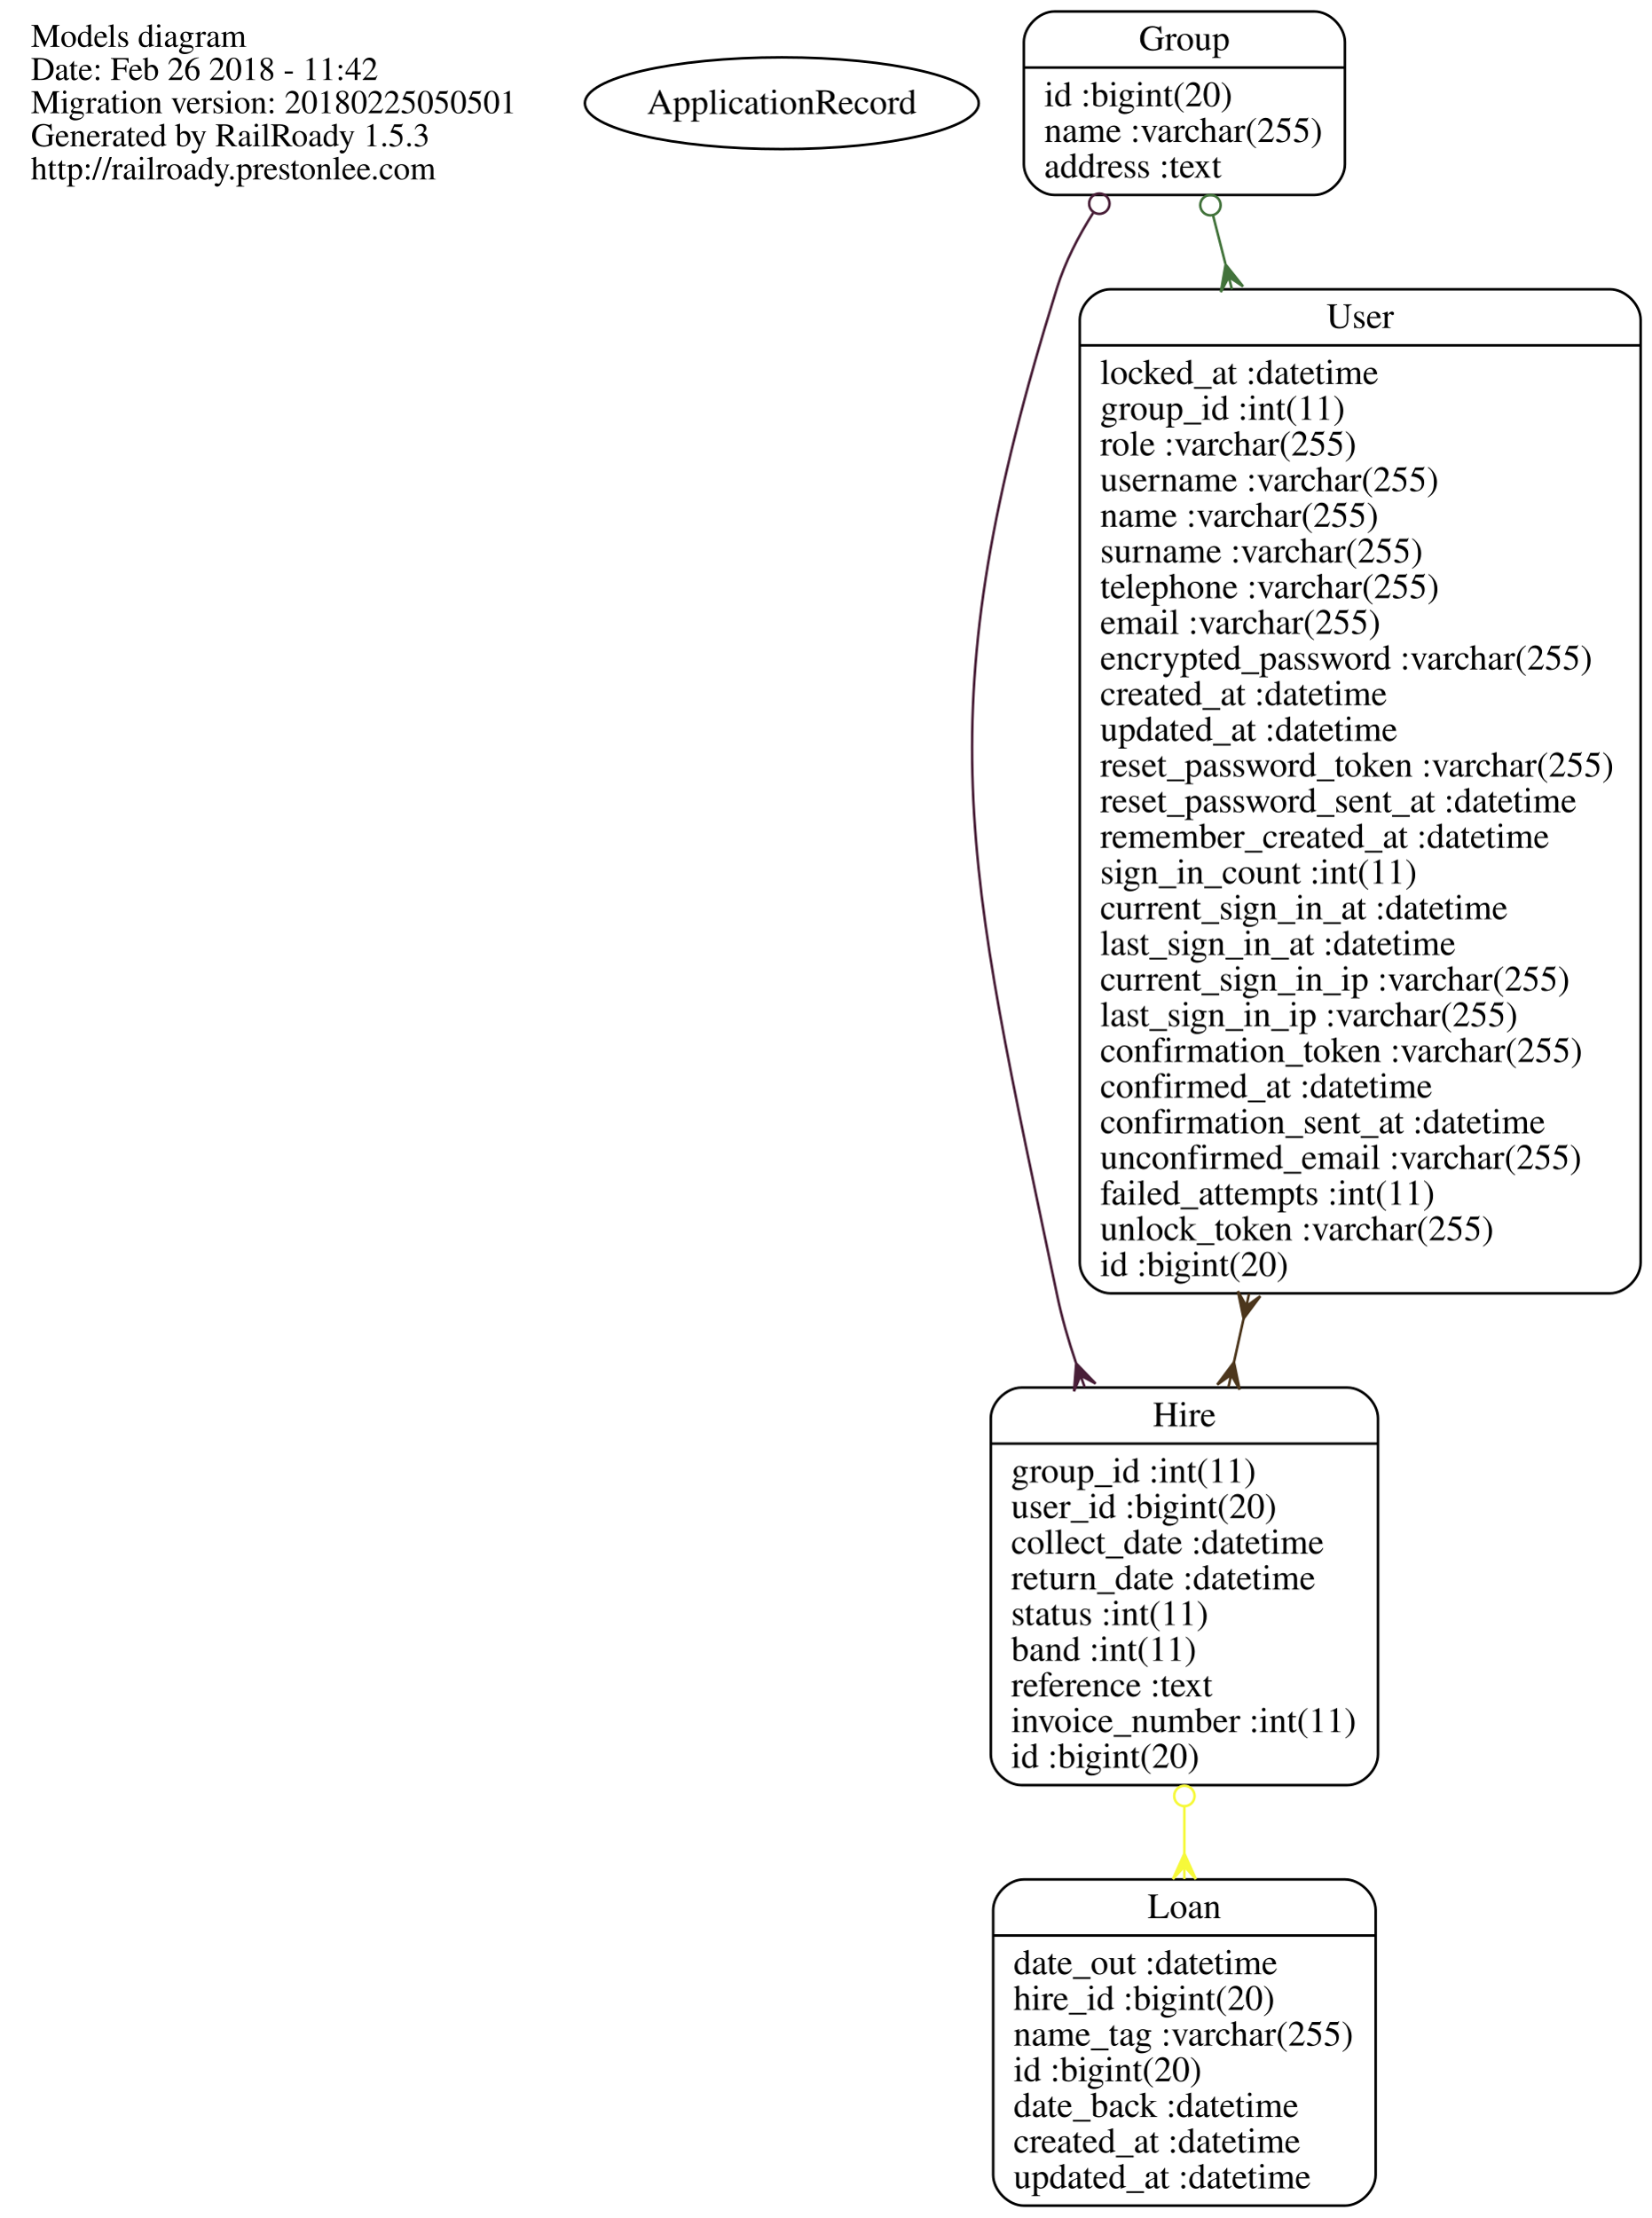
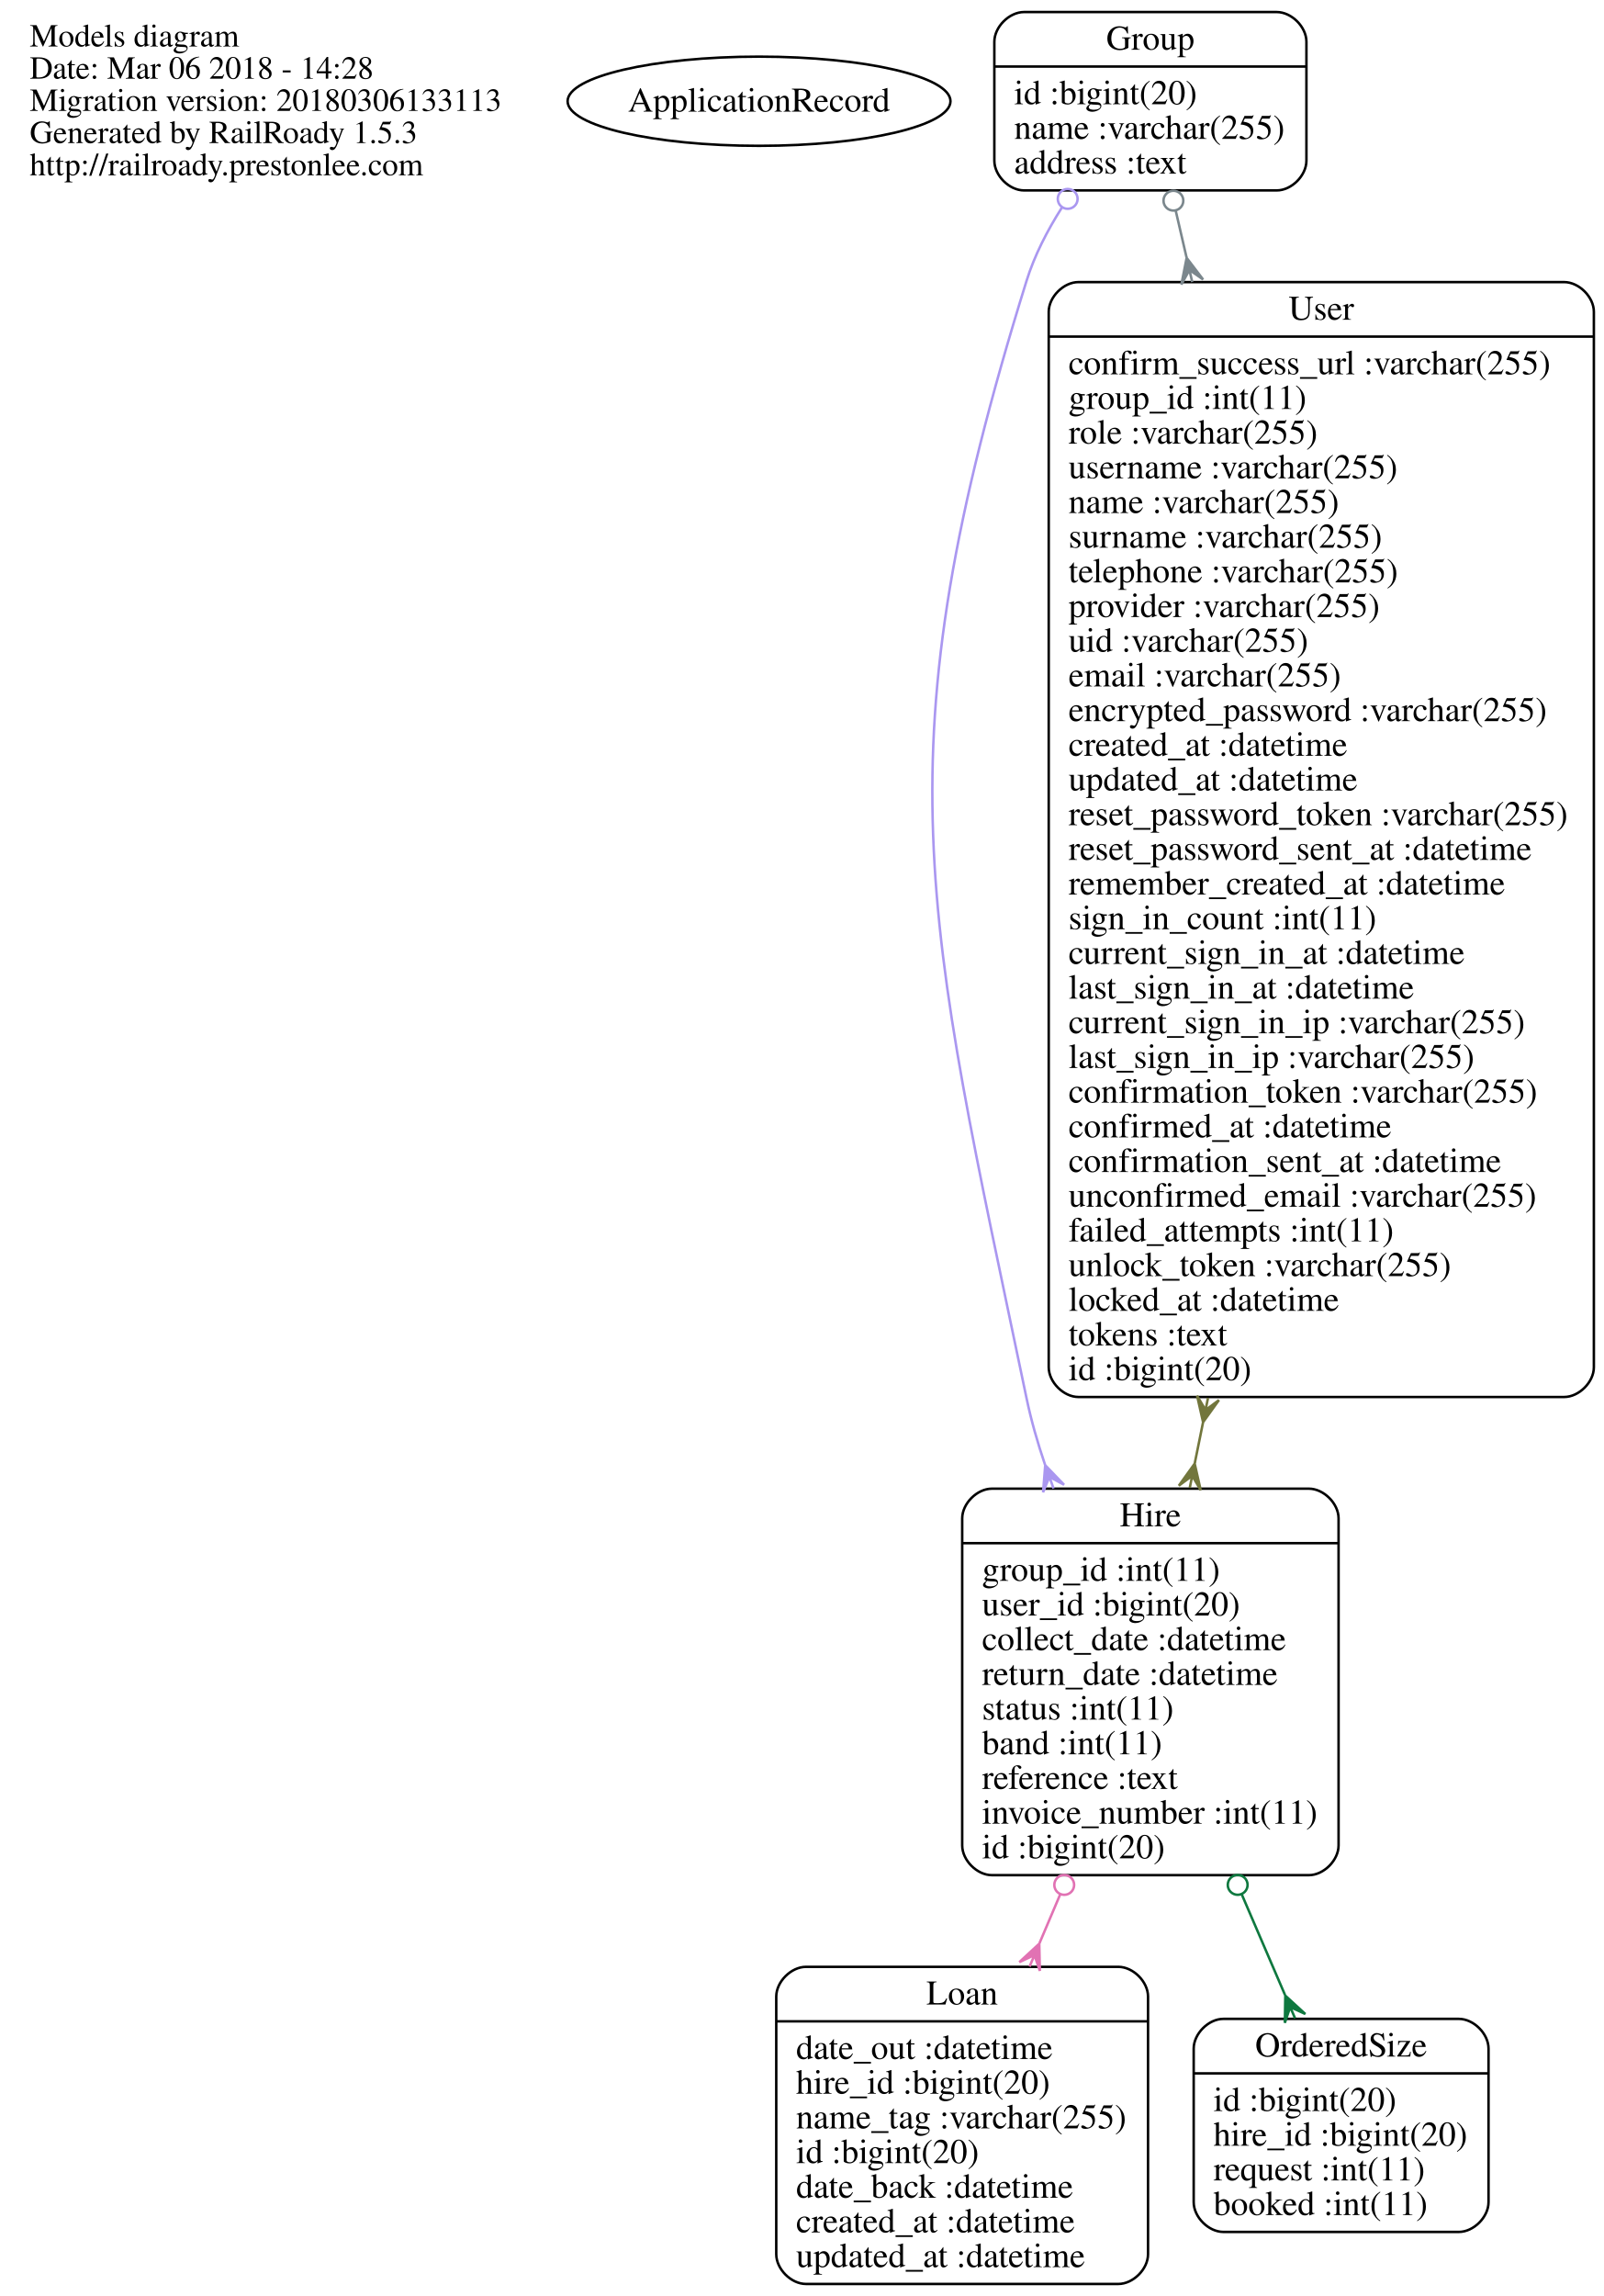
- <svg xmlns="http://www.w3.org/2000/svg" width="648pt" height="870pt" viewBox="0.00 0.00 647.73 870.00">
-   <g id="graph0" class="graph" transform="scale(1 1) rotate(0) translate(4 866)">
-     <polygon fill="transparent" stroke="transparent" points="-4,4 -4,-866 643.735,-866 643.735,4 -4,4" />
+ <svg xmlns="http://www.w3.org/2000/svg" width="647pt" height="926pt" viewBox="0.00 0.00 647.50 926.00">
+   <g id="graph0" class="graph" transform="scale(1 1) rotate(0) translate(4 922)">
+     <polygon fill="transparent" stroke="transparent" points="-4,4 -4,-922 643.497,-922 643.497,4 -4,4" />
    <g id="node1" class="node">
-       <text text-anchor="start" x="8" y="-847.6" font-family="Times,serif" font-size="13.00" fill="#000000">Models diagram</text>
-       <text text-anchor="start" x="8" y="-834.6" font-family="Times,serif" font-size="13.00" fill="#000000">Date: Feb 26 2018 - 11:42</text>
-       <text text-anchor="start" x="8" y="-821.6" font-family="Times,serif" font-size="13.00" fill="#000000">Migration version: 20180225050501</text>
-       <text text-anchor="start" x="8" y="-808.6" font-family="Times,serif" font-size="13.00" fill="#000000">Generated by RailRoady 1.5.3</text>
-       <text text-anchor="start" x="8" y="-795.6" font-family="Times,serif" font-size="13.00" fill="#000000">http://railroady.prestonlee.com</text>
+       <text text-anchor="start" x="8" y="-903.6" font-family="Times,serif" font-size="13.00" fill="#000000">Models diagram</text>
+       <text text-anchor="start" x="8" y="-890.6" font-family="Times,serif" font-size="13.00" fill="#000000">Date: Mar 06 2018 - 14:28</text>
+       <text text-anchor="start" x="8" y="-877.6" font-family="Times,serif" font-size="13.00" fill="#000000">Migration version: 20180306133113</text>
+       <text text-anchor="start" x="8" y="-864.6" font-family="Times,serif" font-size="13.00" fill="#000000">Generated by RailRoady 1.5.3</text>
+       <text text-anchor="start" x="8" y="-851.6" font-family="Times,serif" font-size="13.00" fill="#000000">http://railroady.prestonlee.com</text>
    </g>
    <g id="node2" class="node">
-       <ellipse fill="none" stroke="#000000" cx="302.688" cy="-825.5" rx="77.292" ry="18" />
-       <text text-anchor="middle" x="302.688" y="-821.3" font-family="Times,serif" font-size="14.00" fill="#000000">ApplicationRecord</text>
+       <ellipse fill="none" stroke="#000000" cx="302.45" cy="-881.5" rx="77.292" ry="18" />
+       <text text-anchor="middle" x="302.45" y="-877.3" font-family="Times,serif" font-size="14.00" fill="#000000">ApplicationRecord</text>
    </g>
    <g id="node3" class="node">
-       <path fill="none" stroke="#000000" d="M409.689,-789.5C409.689,-789.5 511.686,-789.5 511.686,-789.5 517.686,-789.5 523.686,-795.5 523.686,-801.5 523.686,-801.5 523.686,-849.5 523.686,-849.5 523.686,-855.5 517.686,-861.5 511.686,-861.5 511.686,-861.5 409.689,-861.5 409.689,-861.5 403.689,-861.5 397.689,-855.5 397.689,-849.5 397.689,-849.5 397.689,-801.5 397.689,-801.5 397.689,-795.5 403.689,-789.5 409.689,-789.5" />
-       <text text-anchor="middle" x="460.688" y="-846.3" font-family="Times,serif" font-size="14.00" fill="#000000">Group</text>
-       <polyline fill="none" stroke="#000000" points="397.689,-839.5 523.686,-839.5 " />
-       <text text-anchor="start" x="405.689" y="-824.3" font-family="Times,serif" font-size="14.00" fill="#000000">id :bigint(20)</text>
-       <text text-anchor="start" x="405.689" y="-810.3" font-family="Times,serif" font-size="14.00" fill="#000000">name :varchar(255)</text>
-       <text text-anchor="start" x="405.689" y="-796.3" font-family="Times,serif" font-size="14.00" fill="#000000">address :text</text>
+       <path fill="none" stroke="#000000" d="M409.451,-845.5C409.451,-845.5 511.448,-845.5 511.448,-845.5 517.448,-845.5 523.448,-851.5 523.448,-857.5 523.448,-857.5 523.448,-905.5 523.448,-905.5 523.448,-911.5 517.448,-917.5 511.448,-917.5 511.448,-917.5 409.451,-917.5 409.451,-917.5 403.451,-917.5 397.451,-911.5 397.451,-905.5 397.451,-905.5 397.451,-857.5 397.451,-857.5 397.451,-851.5 403.451,-845.5 409.451,-845.5" />
+       <text text-anchor="middle" x="460.45" y="-902.3" font-family="Times,serif" font-size="14.00" fill="#000000">Group</text>
+       <polyline fill="none" stroke="#000000" points="397.451,-895.5 523.448,-895.5 " />
+       <text text-anchor="start" x="405.451" y="-880.3" font-family="Times,serif" font-size="14.00" fill="#000000">id :bigint(20)</text>
+       <text text-anchor="start" x="405.451" y="-866.3" font-family="Times,serif" font-size="14.00" fill="#000000">name :varchar(255)</text>
+       <text text-anchor="start" x="405.451" y="-852.3" font-family="Times,serif" font-size="14.00" fill="#000000">address :text</text>
    </g>
    <g id="node4" class="node">
-       <path fill="none" stroke="#000000" d="M396.711,-165.5C396.711,-165.5 524.664,-165.5 524.664,-165.5 530.664,-165.5 536.664,-171.5 536.664,-177.5 536.664,-177.5 536.664,-309.5 536.664,-309.5 536.664,-315.5 530.664,-321.5 524.664,-321.5 524.664,-321.5 396.711,-321.5 396.711,-321.5 390.711,-321.5 384.711,-315.5 384.711,-309.5 384.711,-309.5 384.711,-177.5 384.711,-177.5 384.711,-171.5 390.711,-165.5 396.711,-165.5" />
-       <text text-anchor="middle" x="460.688" y="-306.3" font-family="Times,serif" font-size="14.00" fill="#000000">Hire</text>
-       <polyline fill="none" stroke="#000000" points="384.711,-299.5 536.664,-299.5 " />
-       <text text-anchor="start" x="392.711" y="-284.3" font-family="Times,serif" font-size="14.00" fill="#000000">group_id :int(11)</text>
-       <text text-anchor="start" x="392.711" y="-270.3" font-family="Times,serif" font-size="14.00" fill="#000000">user_id :bigint(20)</text>
-       <text text-anchor="start" x="392.711" y="-256.3" font-family="Times,serif" font-size="14.00" fill="#000000">collect_date :datetime</text>
-       <text text-anchor="start" x="392.711" y="-242.3" font-family="Times,serif" font-size="14.00" fill="#000000">return_date :datetime</text>
-       <text text-anchor="start" x="392.711" y="-228.3" font-family="Times,serif" font-size="14.00" fill="#000000">status :int(11)</text>
-       <text text-anchor="start" x="392.711" y="-214.3" font-family="Times,serif" font-size="14.00" fill="#000000">band :int(11)</text>
-       <text text-anchor="start" x="392.711" y="-200.3" font-family="Times,serif" font-size="14.00" fill="#000000">reference :text</text>
-       <text text-anchor="start" x="392.711" y="-186.3" font-family="Times,serif" font-size="14.00" fill="#000000">invoice_number :int(11)</text>
-       <text text-anchor="start" x="392.711" y="-172.3" font-family="Times,serif" font-size="14.00" fill="#000000">id :bigint(20)</text>
+       <path fill="none" stroke="#000000" d="M396.473,-165.5C396.473,-165.5 524.426,-165.5 524.426,-165.5 530.426,-165.5 536.426,-171.5 536.426,-177.5 536.426,-177.5 536.426,-309.5 536.426,-309.5 536.426,-315.5 530.426,-321.5 524.426,-321.5 524.426,-321.5 396.473,-321.5 396.473,-321.5 390.473,-321.5 384.473,-315.5 384.473,-309.5 384.473,-309.5 384.473,-177.5 384.473,-177.5 384.473,-171.5 390.473,-165.5 396.473,-165.5" />
+       <text text-anchor="middle" x="460.45" y="-306.3" font-family="Times,serif" font-size="14.00" fill="#000000">Hire</text>
+       <polyline fill="none" stroke="#000000" points="384.473,-299.5 536.426,-299.5 " />
+       <text text-anchor="start" x="392.473" y="-284.3" font-family="Times,serif" font-size="14.00" fill="#000000">group_id :int(11)</text>
+       <text text-anchor="start" x="392.473" y="-270.3" font-family="Times,serif" font-size="14.00" fill="#000000">user_id :bigint(20)</text>
+       <text text-anchor="start" x="392.473" y="-256.3" font-family="Times,serif" font-size="14.00" fill="#000000">collect_date :datetime</text>
+       <text text-anchor="start" x="392.473" y="-242.3" font-family="Times,serif" font-size="14.00" fill="#000000">return_date :datetime</text>
+       <text text-anchor="start" x="392.473" y="-228.3" font-family="Times,serif" font-size="14.00" fill="#000000">status :int(11)</text>
+       <text text-anchor="start" x="392.473" y="-214.3" font-family="Times,serif" font-size="14.00" fill="#000000">band :int(11)</text>
+       <text text-anchor="start" x="392.473" y="-200.3" font-family="Times,serif" font-size="14.00" fill="#000000">reference :text</text>
+       <text text-anchor="start" x="392.473" y="-186.3" font-family="Times,serif" font-size="14.00" fill="#000000">invoice_number :int(11)</text>
+       <text text-anchor="start" x="392.473" y="-172.3" font-family="Times,serif" font-size="14.00" fill="#000000">id :bigint(20)</text>
    </g>
    <g id="edge2" class="edge">
-       <path fill="none" stroke="#491f38" d="M424.929,-782.53C419.069,-773.306 413.875,-763.237 410.688,-753 358.493,-585.383 374.802,-529.849 410.688,-358 412.544,-349.112 415.13,-340.069 418.157,-331.16" />
-       <ellipse fill="none" stroke="#491f38" cx="427.299" cy="-786.081" rx="4" ry="4" />
-       <polygon fill="#491f38" stroke="#491f38" points="418.225,-330.971 425.837,-323.078 419.913,-326.265 421.602,-321.558 421.602,-321.558 421.602,-321.558 419.913,-326.265 417.366,-320.039 418.225,-330.971 418.225,-330.971" />
+       <path fill="none" stroke="#aa97f0" d="M424.691,-838.53C418.831,-829.306 413.637,-819.237 410.45,-809 350.855,-617.62 369.477,-554.212 410.45,-358 412.306,-349.112 414.892,-340.069 417.919,-331.16" />
+       <ellipse fill="none" stroke="#aa97f0" cx="427.061" cy="-842.081" rx="4" ry="4" />
+       <polygon fill="#aa97f0" stroke="#aa97f0" points="417.987,-330.971 425.599,-323.078 419.675,-326.265 421.364,-321.558 421.364,-321.558 421.364,-321.558 419.675,-326.265 417.128,-320.039 417.987,-330.971 417.987,-330.971" />
+     </g>
+     <g id="node7" class="node">
+       <path fill="none" stroke="#000000" d="M431.403,-358.5C431.403,-358.5 627.497,-358.5 627.497,-358.5 633.497,-358.5 639.497,-364.5 639.497,-370.5 639.497,-370.5 639.497,-796.5 639.497,-796.5 639.497,-802.5 633.497,-808.5 627.497,-808.5 627.497,-808.5 431.403,-808.5 431.403,-808.5 425.403,-808.5 419.403,-802.5 419.403,-796.5 419.403,-796.5 419.403,-370.5 419.403,-370.5 419.403,-364.5 425.403,-358.5 431.403,-358.5" />
+       <text text-anchor="middle" x="529.45" y="-793.3" font-family="Times,serif" font-size="14.00" fill="#000000">User</text>
+       <polyline fill="none" stroke="#000000" points="419.403,-786.5 639.497,-786.5 " />
+       <text text-anchor="start" x="427.403" y="-771.3" font-family="Times,serif" font-size="14.00" fill="#000000">confirm_success_url :varchar(255)</text>
+       <text text-anchor="start" x="427.403" y="-757.3" font-family="Times,serif" font-size="14.00" fill="#000000">group_id :int(11)</text>
+       <text text-anchor="start" x="427.403" y="-743.3" font-family="Times,serif" font-size="14.00" fill="#000000">role :varchar(255)</text>
+       <text text-anchor="start" x="427.403" y="-729.3" font-family="Times,serif" font-size="14.00" fill="#000000">username :varchar(255)</text>
+       <text text-anchor="start" x="427.403" y="-715.3" font-family="Times,serif" font-size="14.00" fill="#000000">name :varchar(255)</text>
+       <text text-anchor="start" x="427.403" y="-701.3" font-family="Times,serif" font-size="14.00" fill="#000000">surname :varchar(255)</text>
+       <text text-anchor="start" x="427.403" y="-687.3" font-family="Times,serif" font-size="14.00" fill="#000000">telephone :varchar(255)</text>
+       <text text-anchor="start" x="427.403" y="-673.3" font-family="Times,serif" font-size="14.00" fill="#000000">provider :varchar(255)</text>
+       <text text-anchor="start" x="427.403" y="-659.3" font-family="Times,serif" font-size="14.00" fill="#000000">uid :varchar(255)</text>
+       <text text-anchor="start" x="427.403" y="-645.3" font-family="Times,serif" font-size="14.00" fill="#000000">email :varchar(255)</text>
+       <text text-anchor="start" x="427.403" y="-631.3" font-family="Times,serif" font-size="14.00" fill="#000000">encrypted_password :varchar(255)</text>
+       <text text-anchor="start" x="427.403" y="-617.3" font-family="Times,serif" font-size="14.00" fill="#000000">created_at :datetime</text>
+       <text text-anchor="start" x="427.403" y="-603.3" font-family="Times,serif" font-size="14.00" fill="#000000">updated_at :datetime</text>
+       <text text-anchor="start" x="427.403" y="-589.3" font-family="Times,serif" font-size="14.00" fill="#000000">reset_password_token :varchar(255)</text>
+       <text text-anchor="start" x="427.403" y="-575.3" font-family="Times,serif" font-size="14.00" fill="#000000">reset_password_sent_at :datetime</text>
+       <text text-anchor="start" x="427.403" y="-561.3" font-family="Times,serif" font-size="14.00" fill="#000000">remember_created_at :datetime</text>
+       <text text-anchor="start" x="427.403" y="-547.3" font-family="Times,serif" font-size="14.00" fill="#000000">sign_in_count :int(11)</text>
+       <text text-anchor="start" x="427.403" y="-533.3" font-family="Times,serif" font-size="14.00" fill="#000000">current_sign_in_at :datetime</text>
+       <text text-anchor="start" x="427.403" y="-519.3" font-family="Times,serif" font-size="14.00" fill="#000000">last_sign_in_at :datetime</text>
+       <text text-anchor="start" x="427.403" y="-505.3" font-family="Times,serif" font-size="14.00" fill="#000000">current_sign_in_ip :varchar(255)</text>
+       <text text-anchor="start" x="427.403" y="-491.3" font-family="Times,serif" font-size="14.00" fill="#000000">last_sign_in_ip :varchar(255)</text>
+       <text text-anchor="start" x="427.403" y="-477.3" font-family="Times,serif" font-size="14.00" fill="#000000">confirmation_token :varchar(255)</text>
+       <text text-anchor="start" x="427.403" y="-463.3" font-family="Times,serif" font-size="14.00" fill="#000000">confirmed_at :datetime</text>
+       <text text-anchor="start" x="427.403" y="-449.3" font-family="Times,serif" font-size="14.00" fill="#000000">confirmation_sent_at :datetime</text>
+       <text text-anchor="start" x="427.403" y="-435.3" font-family="Times,serif" font-size="14.00" fill="#000000">unconfirmed_email :varchar(255)</text>
+       <text text-anchor="start" x="427.403" y="-421.3" font-family="Times,serif" font-size="14.00" fill="#000000">failed_attempts :int(11)</text>
+       <text text-anchor="start" x="427.403" y="-407.3" font-family="Times,serif" font-size="14.00" fill="#000000">unlock_token :varchar(255)</text>
+       <text text-anchor="start" x="427.403" y="-393.3" font-family="Times,serif" font-size="14.00" fill="#000000">locked_at :datetime</text>
+       <text text-anchor="start" x="427.403" y="-379.3" font-family="Times,serif" font-size="14.00" fill="#000000">tokens :text</text>
+       <text text-anchor="start" x="427.403" y="-365.3" font-family="Times,serif" font-size="14.00" fill="#000000">id :bigint(20)</text>
+     </g>
+     <g id="edge1" class="edge">
+       <path fill="none" stroke="#7b878d" d="M470.702,-837.223C472.055,-831.379 473.509,-825.101 475.042,-818.478" />
+       <ellipse fill="none" stroke="#7b878d" cx="469.744" cy="-841.36" rx="4" ry="4" />
+       <polygon fill="#7b878d" stroke="#7b878d" points="475.088,-818.28 481.728,-809.553 476.216,-813.409 477.344,-808.538 477.344,-808.538 477.344,-808.538 476.216,-813.409 472.96,-807.523 475.088,-818.28 475.088,-818.28" />
+     </g>
+     <g id="node5" class="node">
+       <path fill="none" stroke="#000000" d="M321.399,-.5C321.399,-.5 447.5,-.5 447.5,-.5 453.5,-.5 459.5,-6.5 459.5,-12.5 459.5,-12.5 459.5,-116.5 459.5,-116.5 459.5,-122.5 453.5,-128.5 447.5,-128.5 447.5,-128.5 321.399,-128.5 321.399,-128.5 315.399,-128.5 309.399,-122.5 309.399,-116.5 309.399,-116.5 309.399,-12.5 309.399,-12.5 309.399,-6.5 315.399,-.5 321.399,-.5" />
+       <text text-anchor="middle" x="384.45" y="-113.3" font-family="Times,serif" font-size="14.00" fill="#000000">Loan</text>
+       <polyline fill="none" stroke="#000000" points="309.399,-106.5 459.5,-106.5 " />
+       <text text-anchor="start" x="317.399" y="-91.3" font-family="Times,serif" font-size="14.00" fill="#000000">date_out :datetime</text>
+       <text text-anchor="start" x="317.399" y="-77.3" font-family="Times,serif" font-size="14.00" fill="#000000">hire_id :bigint(20)</text>
+       <text text-anchor="start" x="317.399" y="-63.3" font-family="Times,serif" font-size="14.00" fill="#000000">name_tag :varchar(255)</text>
+       <text text-anchor="start" x="317.399" y="-49.3" font-family="Times,serif" font-size="14.00" fill="#000000">id :bigint(20)</text>
+       <text text-anchor="start" x="317.399" y="-35.3" font-family="Times,serif" font-size="14.00" fill="#000000">date_back :datetime</text>
+       <text text-anchor="start" x="317.399" y="-21.3" font-family="Times,serif" font-size="14.00" fill="#000000">created_at :datetime</text>
+       <text text-anchor="start" x="317.399" y="-7.3" font-family="Times,serif" font-size="14.00" fill="#000000">updated_at :datetime</text>
+     </g>
+     <g id="edge3" class="edge">
+       <path fill="none" stroke="#e172b3" d="M424.05,-157.768C421.252,-151.179 418.443,-144.563 415.683,-138.063" />
+       <ellipse fill="none" stroke="#e172b3" cx="425.662" cy="-161.566" rx="4" ry="4" />
+       <polygon fill="#e172b3" stroke="#e172b3" points="415.59,-137.843 415.824,-126.879 413.636,-133.241 411.682,-128.638 411.682,-128.638 411.682,-128.638 413.636,-133.241 407.539,-130.397 415.59,-137.843 415.59,-137.843" />
    </g>
    <g id="node6" class="node">
-       <path fill="none" stroke="#000000" d="M431.641,-358.5C431.641,-358.5 627.735,-358.5 627.735,-358.5 633.735,-358.5 639.735,-364.5 639.735,-370.5 639.735,-370.5 639.735,-740.5 639.735,-740.5 639.735,-746.5 633.735,-752.5 627.735,-752.5 627.735,-752.5 431.641,-752.5 431.641,-752.5 425.641,-752.5 419.641,-746.5 419.641,-740.5 419.641,-740.5 419.641,-370.5 419.641,-370.5 419.641,-364.5 425.641,-358.5 431.641,-358.5" />
-       <text text-anchor="middle" x="529.688" y="-737.3" font-family="Times,serif" font-size="14.00" fill="#000000">User</text>
-       <polyline fill="none" stroke="#000000" points="419.641,-730.5 639.735,-730.5 " />
-       <text text-anchor="start" x="427.641" y="-715.3" font-family="Times,serif" font-size="14.00" fill="#000000">locked_at :datetime</text>
-       <text text-anchor="start" x="427.641" y="-701.3" font-family="Times,serif" font-size="14.00" fill="#000000">group_id :int(11)</text>
-       <text text-anchor="start" x="427.641" y="-687.3" font-family="Times,serif" font-size="14.00" fill="#000000">role :varchar(255)</text>
-       <text text-anchor="start" x="427.641" y="-673.3" font-family="Times,serif" font-size="14.00" fill="#000000">username :varchar(255)</text>
-       <text text-anchor="start" x="427.641" y="-659.3" font-family="Times,serif" font-size="14.00" fill="#000000">name :varchar(255)</text>
-       <text text-anchor="start" x="427.641" y="-645.3" font-family="Times,serif" font-size="14.00" fill="#000000">surname :varchar(255)</text>
-       <text text-anchor="start" x="427.641" y="-631.3" font-family="Times,serif" font-size="14.00" fill="#000000">telephone :varchar(255)</text>
-       <text text-anchor="start" x="427.641" y="-617.3" font-family="Times,serif" font-size="14.00" fill="#000000">email :varchar(255)</text>
-       <text text-anchor="start" x="427.641" y="-603.3" font-family="Times,serif" font-size="14.00" fill="#000000">encrypted_password :varchar(255)</text>
-       <text text-anchor="start" x="427.641" y="-589.3" font-family="Times,serif" font-size="14.00" fill="#000000">created_at :datetime</text>
-       <text text-anchor="start" x="427.641" y="-575.3" font-family="Times,serif" font-size="14.00" fill="#000000">updated_at :datetime</text>
-       <text text-anchor="start" x="427.641" y="-561.3" font-family="Times,serif" font-size="14.00" fill="#000000">reset_password_token :varchar(255)</text>
-       <text text-anchor="start" x="427.641" y="-547.3" font-family="Times,serif" font-size="14.00" fill="#000000">reset_password_sent_at :datetime</text>
-       <text text-anchor="start" x="427.641" y="-533.3" font-family="Times,serif" font-size="14.00" fill="#000000">remember_created_at :datetime</text>
-       <text text-anchor="start" x="427.641" y="-519.3" font-family="Times,serif" font-size="14.00" fill="#000000">sign_in_count :int(11)</text>
-       <text text-anchor="start" x="427.641" y="-505.3" font-family="Times,serif" font-size="14.00" fill="#000000">current_sign_in_at :datetime</text>
-       <text text-anchor="start" x="427.641" y="-491.3" font-family="Times,serif" font-size="14.00" fill="#000000">last_sign_in_at :datetime</text>
-       <text text-anchor="start" x="427.641" y="-477.3" font-family="Times,serif" font-size="14.00" fill="#000000">current_sign_in_ip :varchar(255)</text>
-       <text text-anchor="start" x="427.641" y="-463.3" font-family="Times,serif" font-size="14.00" fill="#000000">last_sign_in_ip :varchar(255)</text>
-       <text text-anchor="start" x="427.641" y="-449.3" font-family="Times,serif" font-size="14.00" fill="#000000">confirmation_token :varchar(255)</text>
-       <text text-anchor="start" x="427.641" y="-435.3" font-family="Times,serif" font-size="14.00" fill="#000000">confirmed_at :datetime</text>
-       <text text-anchor="start" x="427.641" y="-421.3" font-family="Times,serif" font-size="14.00" fill="#000000">confirmation_sent_at :datetime</text>
-       <text text-anchor="start" x="427.641" y="-407.3" font-family="Times,serif" font-size="14.00" fill="#000000">unconfirmed_email :varchar(255)</text>
-       <text text-anchor="start" x="427.641" y="-393.3" font-family="Times,serif" font-size="14.00" fill="#000000">failed_attempts :int(11)</text>
-       <text text-anchor="start" x="427.641" y="-379.3" font-family="Times,serif" font-size="14.00" fill="#000000">unlock_token :varchar(255)</text>
-       <text text-anchor="start" x="427.641" y="-365.3" font-family="Times,serif" font-size="14.00" fill="#000000">id :bigint(20)</text>
-     </g>
-     <g id="edge1" class="edge">
-       <path fill="none" stroke="#42733b" d="M471.92,-781.547C473.435,-775.619 475.062,-769.252 476.775,-762.55" />
-       <ellipse fill="none" stroke="#42733b" cx="470.912" cy="-785.491" rx="4" ry="4" />
-       <polygon fill="#42733b" stroke="#42733b" points="476.866,-762.192 483.702,-753.617 478.104,-757.348 479.342,-752.503 479.342,-752.503 479.342,-752.503 478.104,-757.348 474.983,-751.389 476.866,-762.192 476.866,-762.192" />
-     </g>
-     <g id="node5" class="node">
-       <path fill="none" stroke="#000000" d="M397.637,-.5C397.637,-.5 523.738,-.5 523.738,-.5 529.738,-.5 535.738,-6.5 535.738,-12.5 535.738,-12.5 535.738,-116.5 535.738,-116.5 535.738,-122.5 529.738,-128.5 523.738,-128.5 523.738,-128.5 397.637,-128.5 397.637,-128.5 391.637,-128.5 385.637,-122.5 385.637,-116.5 385.637,-116.5 385.637,-12.5 385.637,-12.5 385.637,-6.5 391.637,-.5 397.637,-.5" />
-       <text text-anchor="middle" x="460.688" y="-113.3" font-family="Times,serif" font-size="14.00" fill="#000000">Loan</text>
-       <polyline fill="none" stroke="#000000" points="385.637,-106.5 535.738,-106.5 " />
-       <text text-anchor="start" x="393.637" y="-91.3" font-family="Times,serif" font-size="14.00" fill="#000000">date_out :datetime</text>
-       <text text-anchor="start" x="393.637" y="-77.3" font-family="Times,serif" font-size="14.00" fill="#000000">hire_id :bigint(20)</text>
-       <text text-anchor="start" x="393.637" y="-63.3" font-family="Times,serif" font-size="14.00" fill="#000000">name_tag :varchar(255)</text>
-       <text text-anchor="start" x="393.637" y="-49.3" font-family="Times,serif" font-size="14.00" fill="#000000">id :bigint(20)</text>
-       <text text-anchor="start" x="393.637" y="-35.3" font-family="Times,serif" font-size="14.00" fill="#000000">date_back :datetime</text>
-       <text text-anchor="start" x="393.637" y="-21.3" font-family="Times,serif" font-size="14.00" fill="#000000">created_at :datetime</text>
-       <text text-anchor="start" x="393.637" y="-7.3" font-family="Times,serif" font-size="14.00" fill="#000000">updated_at :datetime</text>
-     </g>
-     <g id="edge3" class="edge">
-       <path fill="none" stroke="#f6f93a" d="M460.688,-157.192C460.688,-151.031 460.688,-144.85 460.688,-138.766" />
-       <ellipse fill="none" stroke="#f6f93a" cx="460.688" cy="-161.248" rx="4" ry="4" />
-       <polygon fill="#f6f93a" stroke="#f6f93a" points="460.688,-138.638 465.188,-128.638 460.688,-133.638 460.688,-128.638 460.688,-128.638 460.688,-128.638 460.688,-133.638 456.188,-128.638 460.688,-138.638 460.688,-138.638" />
+       <path fill="none" stroke="#000000" d="M489.931,-21.5C489.931,-21.5 584.969,-21.5 584.969,-21.5 590.969,-21.5 596.969,-27.5 596.969,-33.5 596.969,-33.5 596.969,-95.5 596.969,-95.5 596.969,-101.5 590.969,-107.5 584.969,-107.5 584.969,-107.5 489.931,-107.5 489.931,-107.5 483.931,-107.5 477.931,-101.5 477.931,-95.5 477.931,-95.5 477.931,-33.5 477.931,-33.5 477.931,-27.5 483.931,-21.5 489.931,-21.5" />
+       <text text-anchor="middle" x="537.45" y="-92.3" font-family="Times,serif" font-size="14.00" fill="#000000">OrderedSize</text>
+       <polyline fill="none" stroke="#000000" points="477.931,-85.5 596.969,-85.5 " />
+       <text text-anchor="start" x="485.931" y="-70.3" font-family="Times,serif" font-size="14.00" fill="#000000">id :bigint(20)</text>
+       <text text-anchor="start" x="485.931" y="-56.3" font-family="Times,serif" font-size="14.00" fill="#000000">hire_id :bigint(20)</text>
+       <text text-anchor="start" x="485.931" y="-42.3" font-family="Times,serif" font-size="14.00" fill="#000000">request :int(11)</text>
+       <text text-anchor="start" x="485.931" y="-28.3" font-family="Times,serif" font-size="14.00" fill="#000000">booked :int(11)</text>
    </g>
    <g id="edge4" class="edge">
-       <path fill="none" stroke="#4c361c" d="M483.927,-348.581C482.644,-342.779 481.384,-337.082 480.155,-331.527" />
-       <polygon fill="#4c361c" stroke="#4c361c" points="483.927,-348.584 481.693,-359.32 485.007,-353.466 486.087,-358.348 486.087,-358.348 486.087,-358.348 485.007,-353.466 490.481,-357.376 483.927,-348.584 483.927,-348.584" />
-       <polygon fill="#4c361c" stroke="#4c361c" points="480.14,-331.456 482.374,-320.72 479.06,-326.574 477.98,-321.692 477.98,-321.692 477.98,-321.692 479.06,-326.574 473.586,-322.664 480.14,-331.456 480.14,-331.456" />
+       <path fill="none" stroke="#0e783f" d="M497.31,-157.813C503.272,-143.951 509.288,-129.968 514.782,-117.195" />
+       <ellipse fill="none" stroke="#0e783f" cx="495.692" cy="-161.574" rx="4" ry="4" />
+       <polygon fill="#0e783f" stroke="#0e783f" points="514.921,-116.872 523.006,-109.464 516.897,-112.279 518.873,-107.686 518.873,-107.686 518.873,-107.686 516.897,-112.279 514.739,-105.907 514.921,-116.872 514.921,-116.872" />
+     </g>
+     <g id="edge5" class="edge">
+       <path fill="none" stroke="#72763c" d="M481.685,-348.137C480.558,-342.584 479.453,-337.14 478.377,-331.836" />
+       <polygon fill="#72763c" stroke="#72763c" points="481.725,-348.334 479.304,-359.029 482.719,-353.234 483.714,-358.135 483.714,-358.135 483.714,-358.135 482.719,-353.234 488.124,-357.24 481.725,-348.334 481.725,-348.334" />
+       <polygon fill="#72763c" stroke="#72763c" points="478.332,-331.616 480.753,-320.92 477.338,-326.716 476.343,-321.815 476.343,-321.815 476.343,-321.815 477.338,-326.716 471.933,-322.711 478.332,-331.616 478.332,-331.616" />
    </g>
  </g>
</svg>
